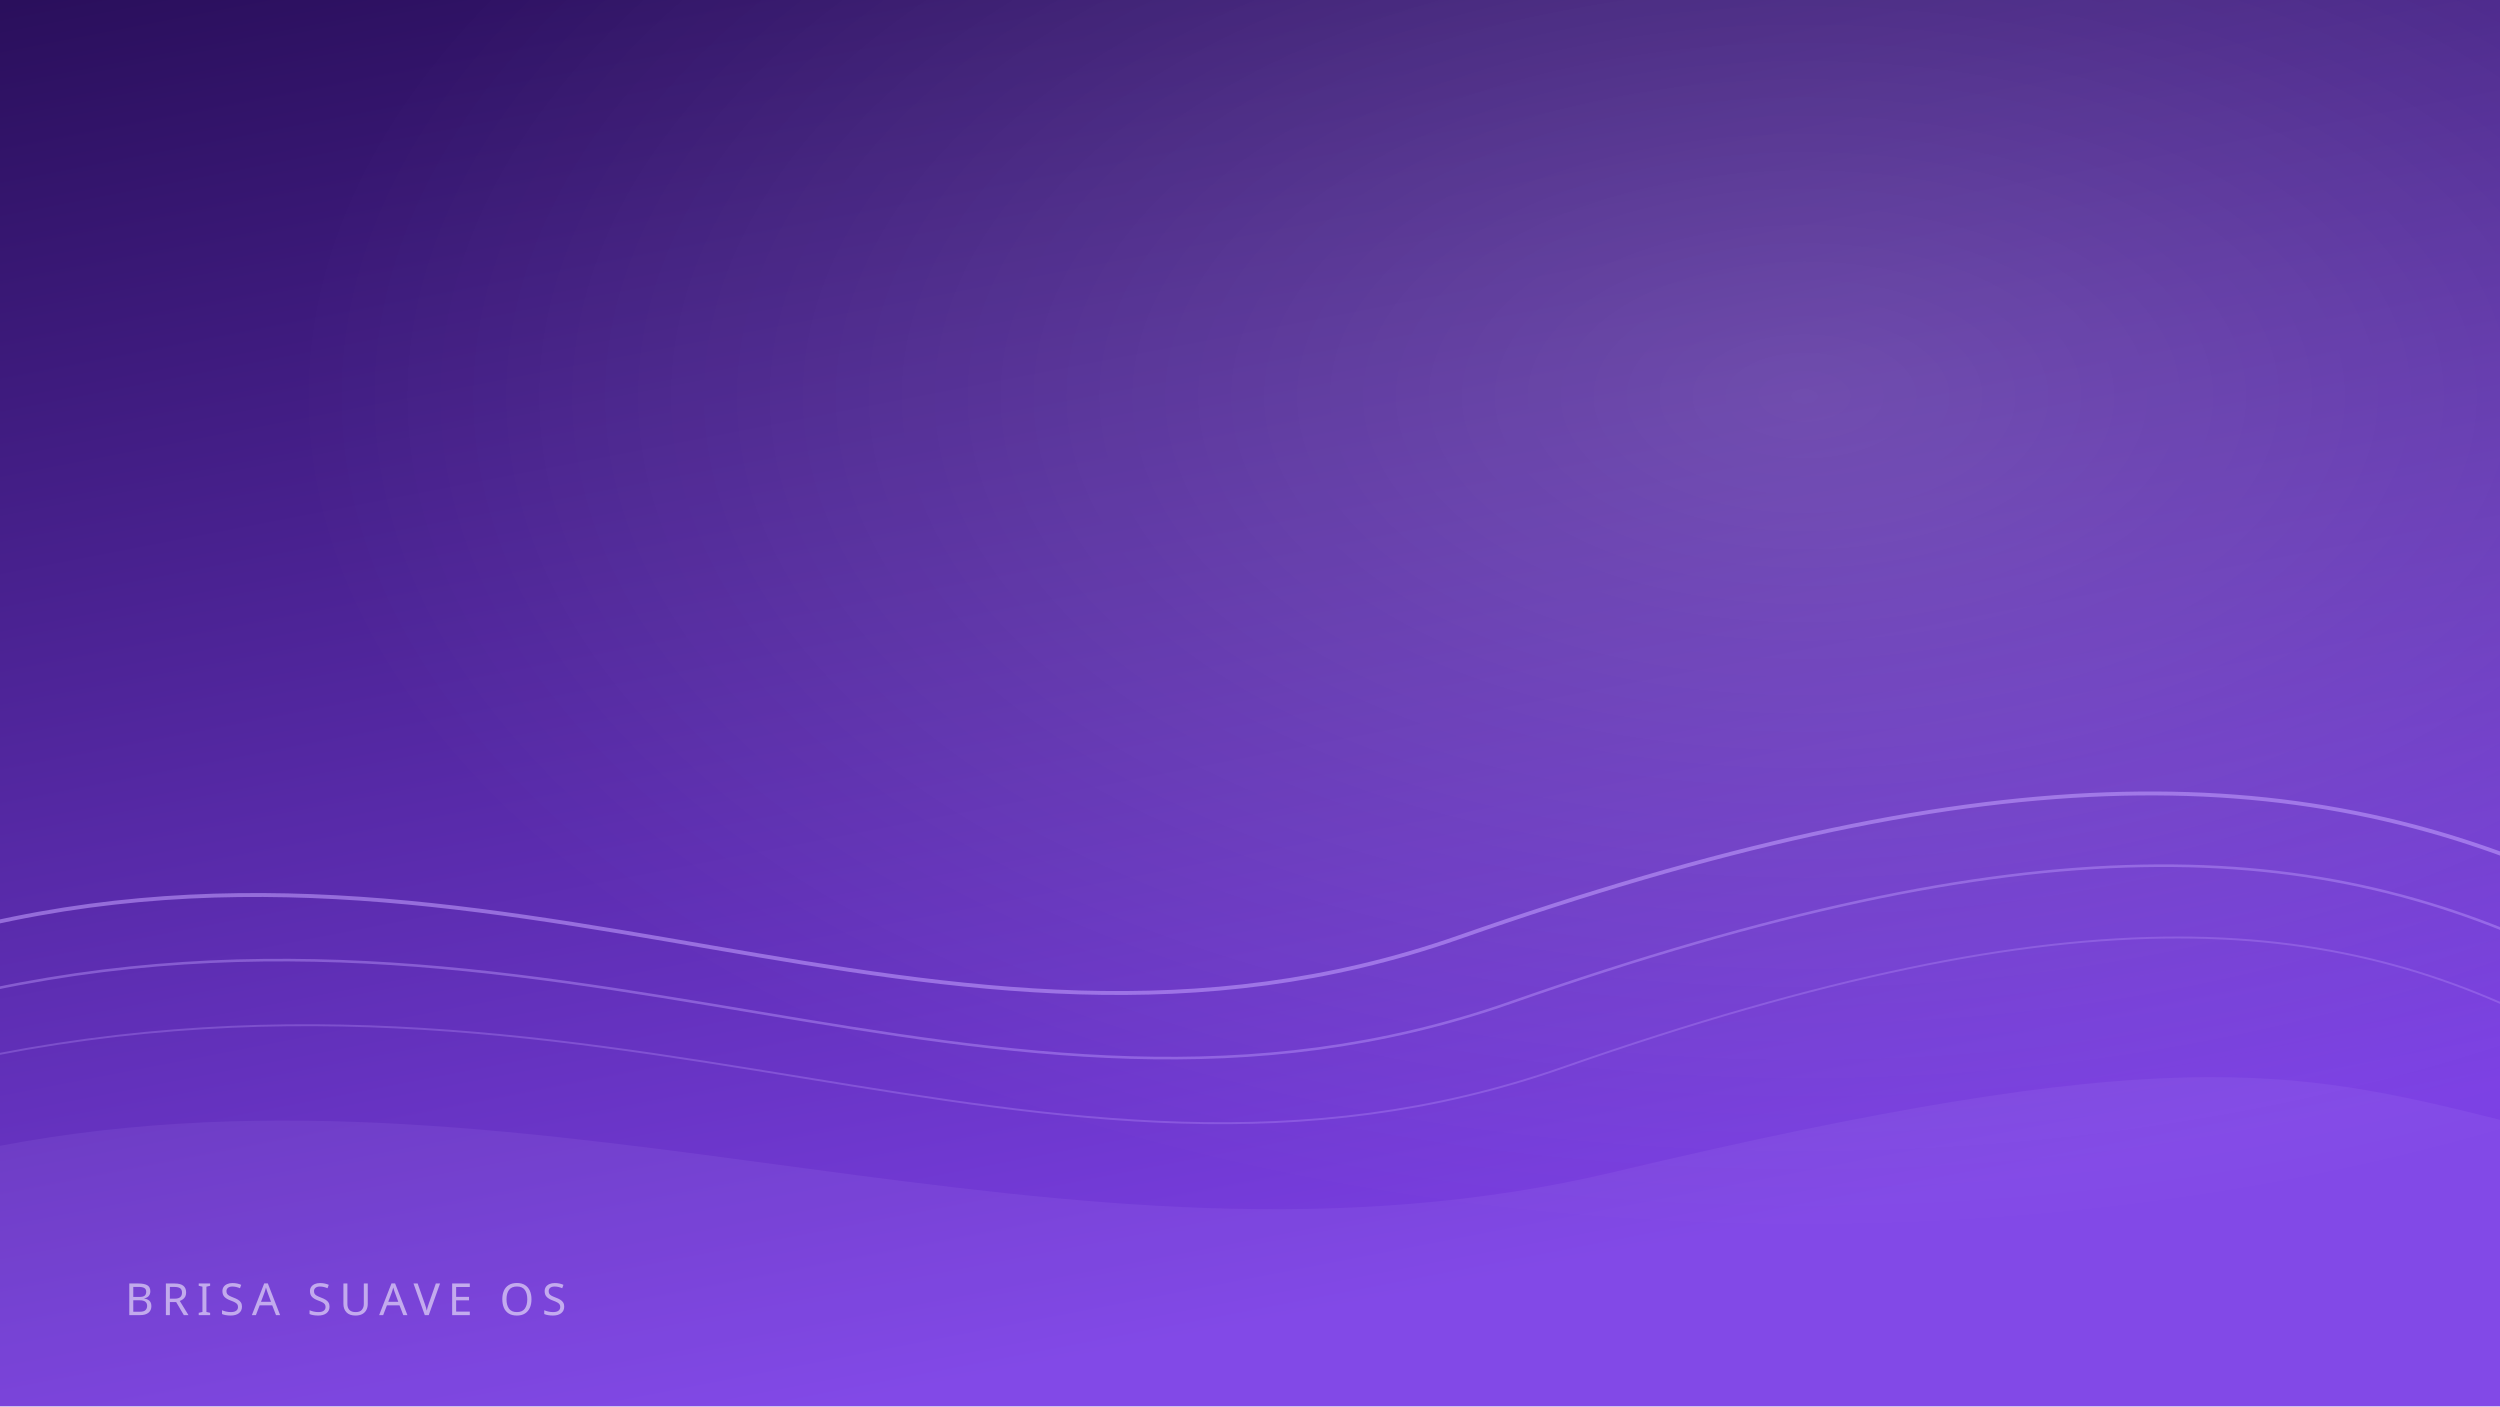
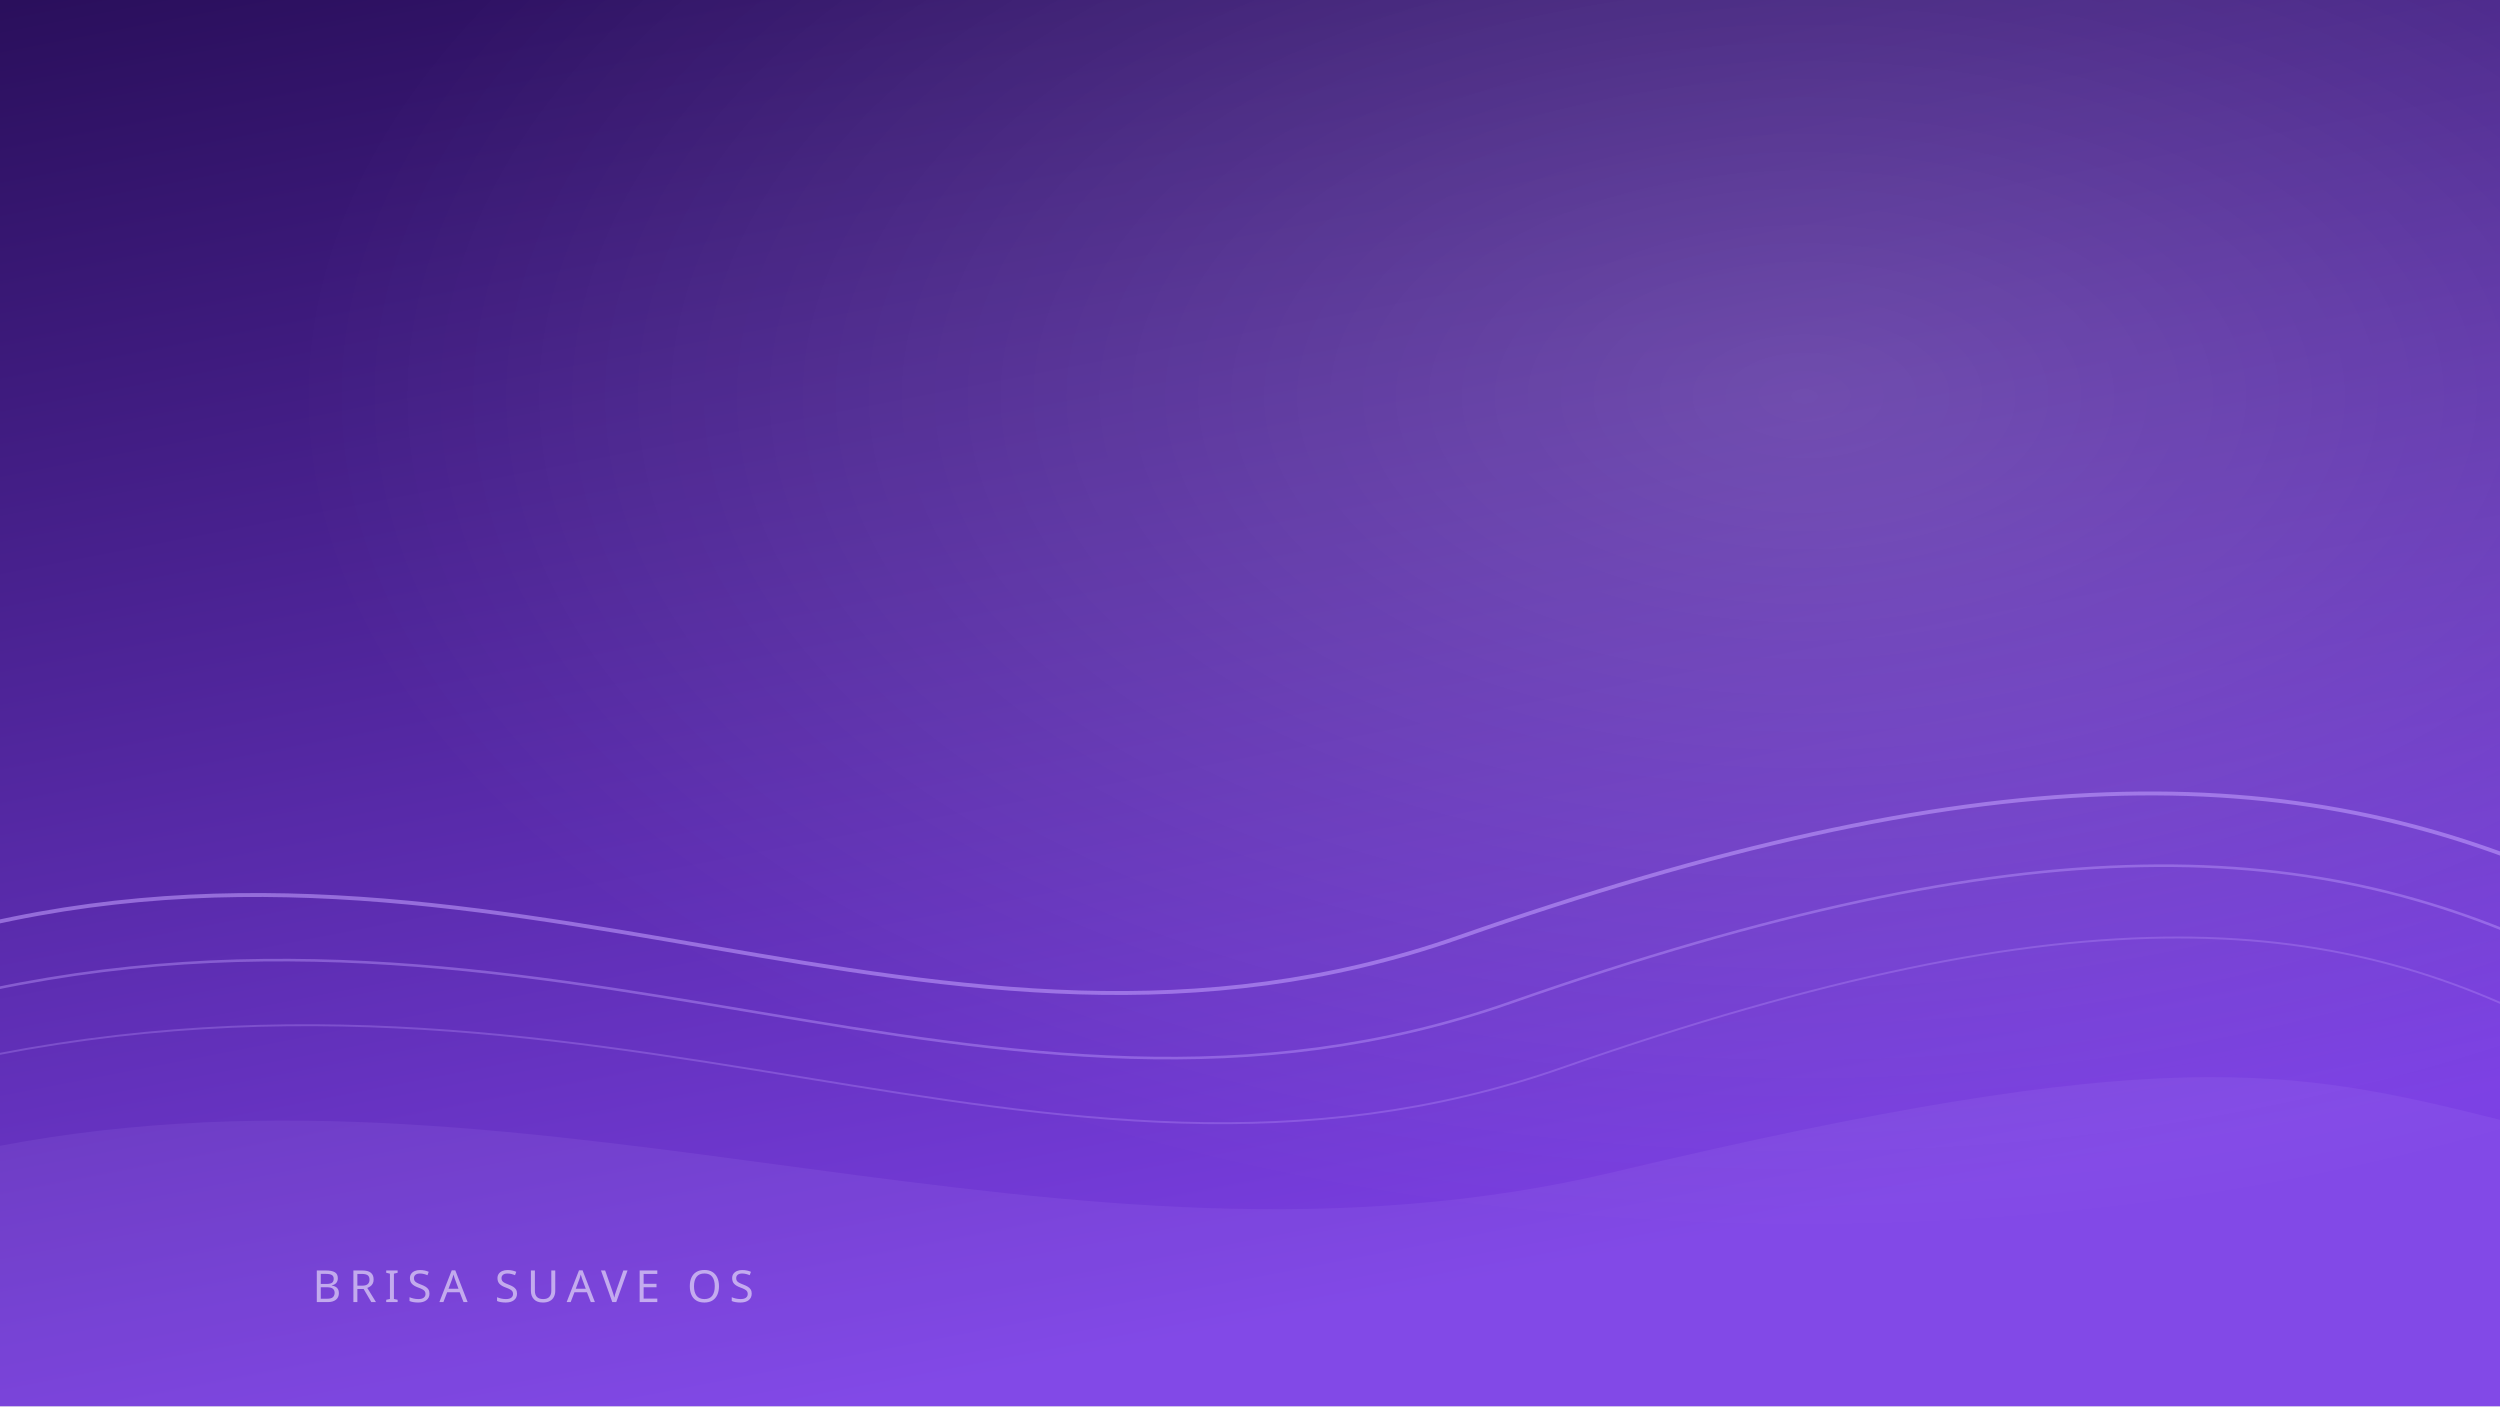
<svg xmlns="http://www.w3.org/2000/svg" viewBox="0 0 1920 1080" width="1920" height="1080" preserveAspectRatio="xMidYMid slice">
  <defs>
    <linearGradient id="ceu" x1="0" y1="0" x2="0.35" y2="1">
      <stop offset="0" stop-color="#2A0F5C" />
      <stop offset="1" stop-color="#7B3FE4" />
    </linearGradient>
    <radialGradient id="brilho" cx="0.72" cy="0.28" r="0.6">
      <stop offset="0" stop-color="#FFFFFF" stop-opacity="0.18" />
      <stop offset="1" stop-color="#FFFFFF" stop-opacity="0" />
    </radialGradient>
  </defs>
  <rect width="1920" height="1080" fill="url(#ceu)" />
  <rect width="1920" height="1080" fill="url(#brilho)" />
  <g fill="none" stroke="#C4A2FF" stroke-linecap="round">
    <path d="M-50 720 C 380 600, 720 860, 1120 720 S 1760 580, 1980 680" stroke-width="3" opacity="0.55" />
    <path d="M-50 770 C 420 650, 760 910, 1160 770 S 1780 640, 1980 740" stroke-width="2" opacity="0.40" />
    <path d="M-50 820 C 460 700, 800 960, 1200 820 S 1800 700, 1980 800" stroke-width="1.5" opacity="0.28" />
  </g>
  <g fill="#C4A2FF" opacity="0.10">
    <path d="M0 880 C 420 800, 820 1000, 1240 900 S 1760 820, 1920 860 V1080 H0 Z" />
  </g>
-   <text x="96" y="1010" font-family="Noto Sans, DejaVu Sans, sans-serif" font-size="34" font-weight="300" fill="#FFFFFF" opacity="0.55" letter-spacing="6">BRISA SUAVE OS</text>
+   <text x="240" y="1000" font-family="Noto Sans, DejaVu Sans, sans-serif" font-size="34" font-weight="300" fill="#FFFFFF" opacity="0.55" letter-spacing="6">BRISA SUAVE OS</text>
</svg>
